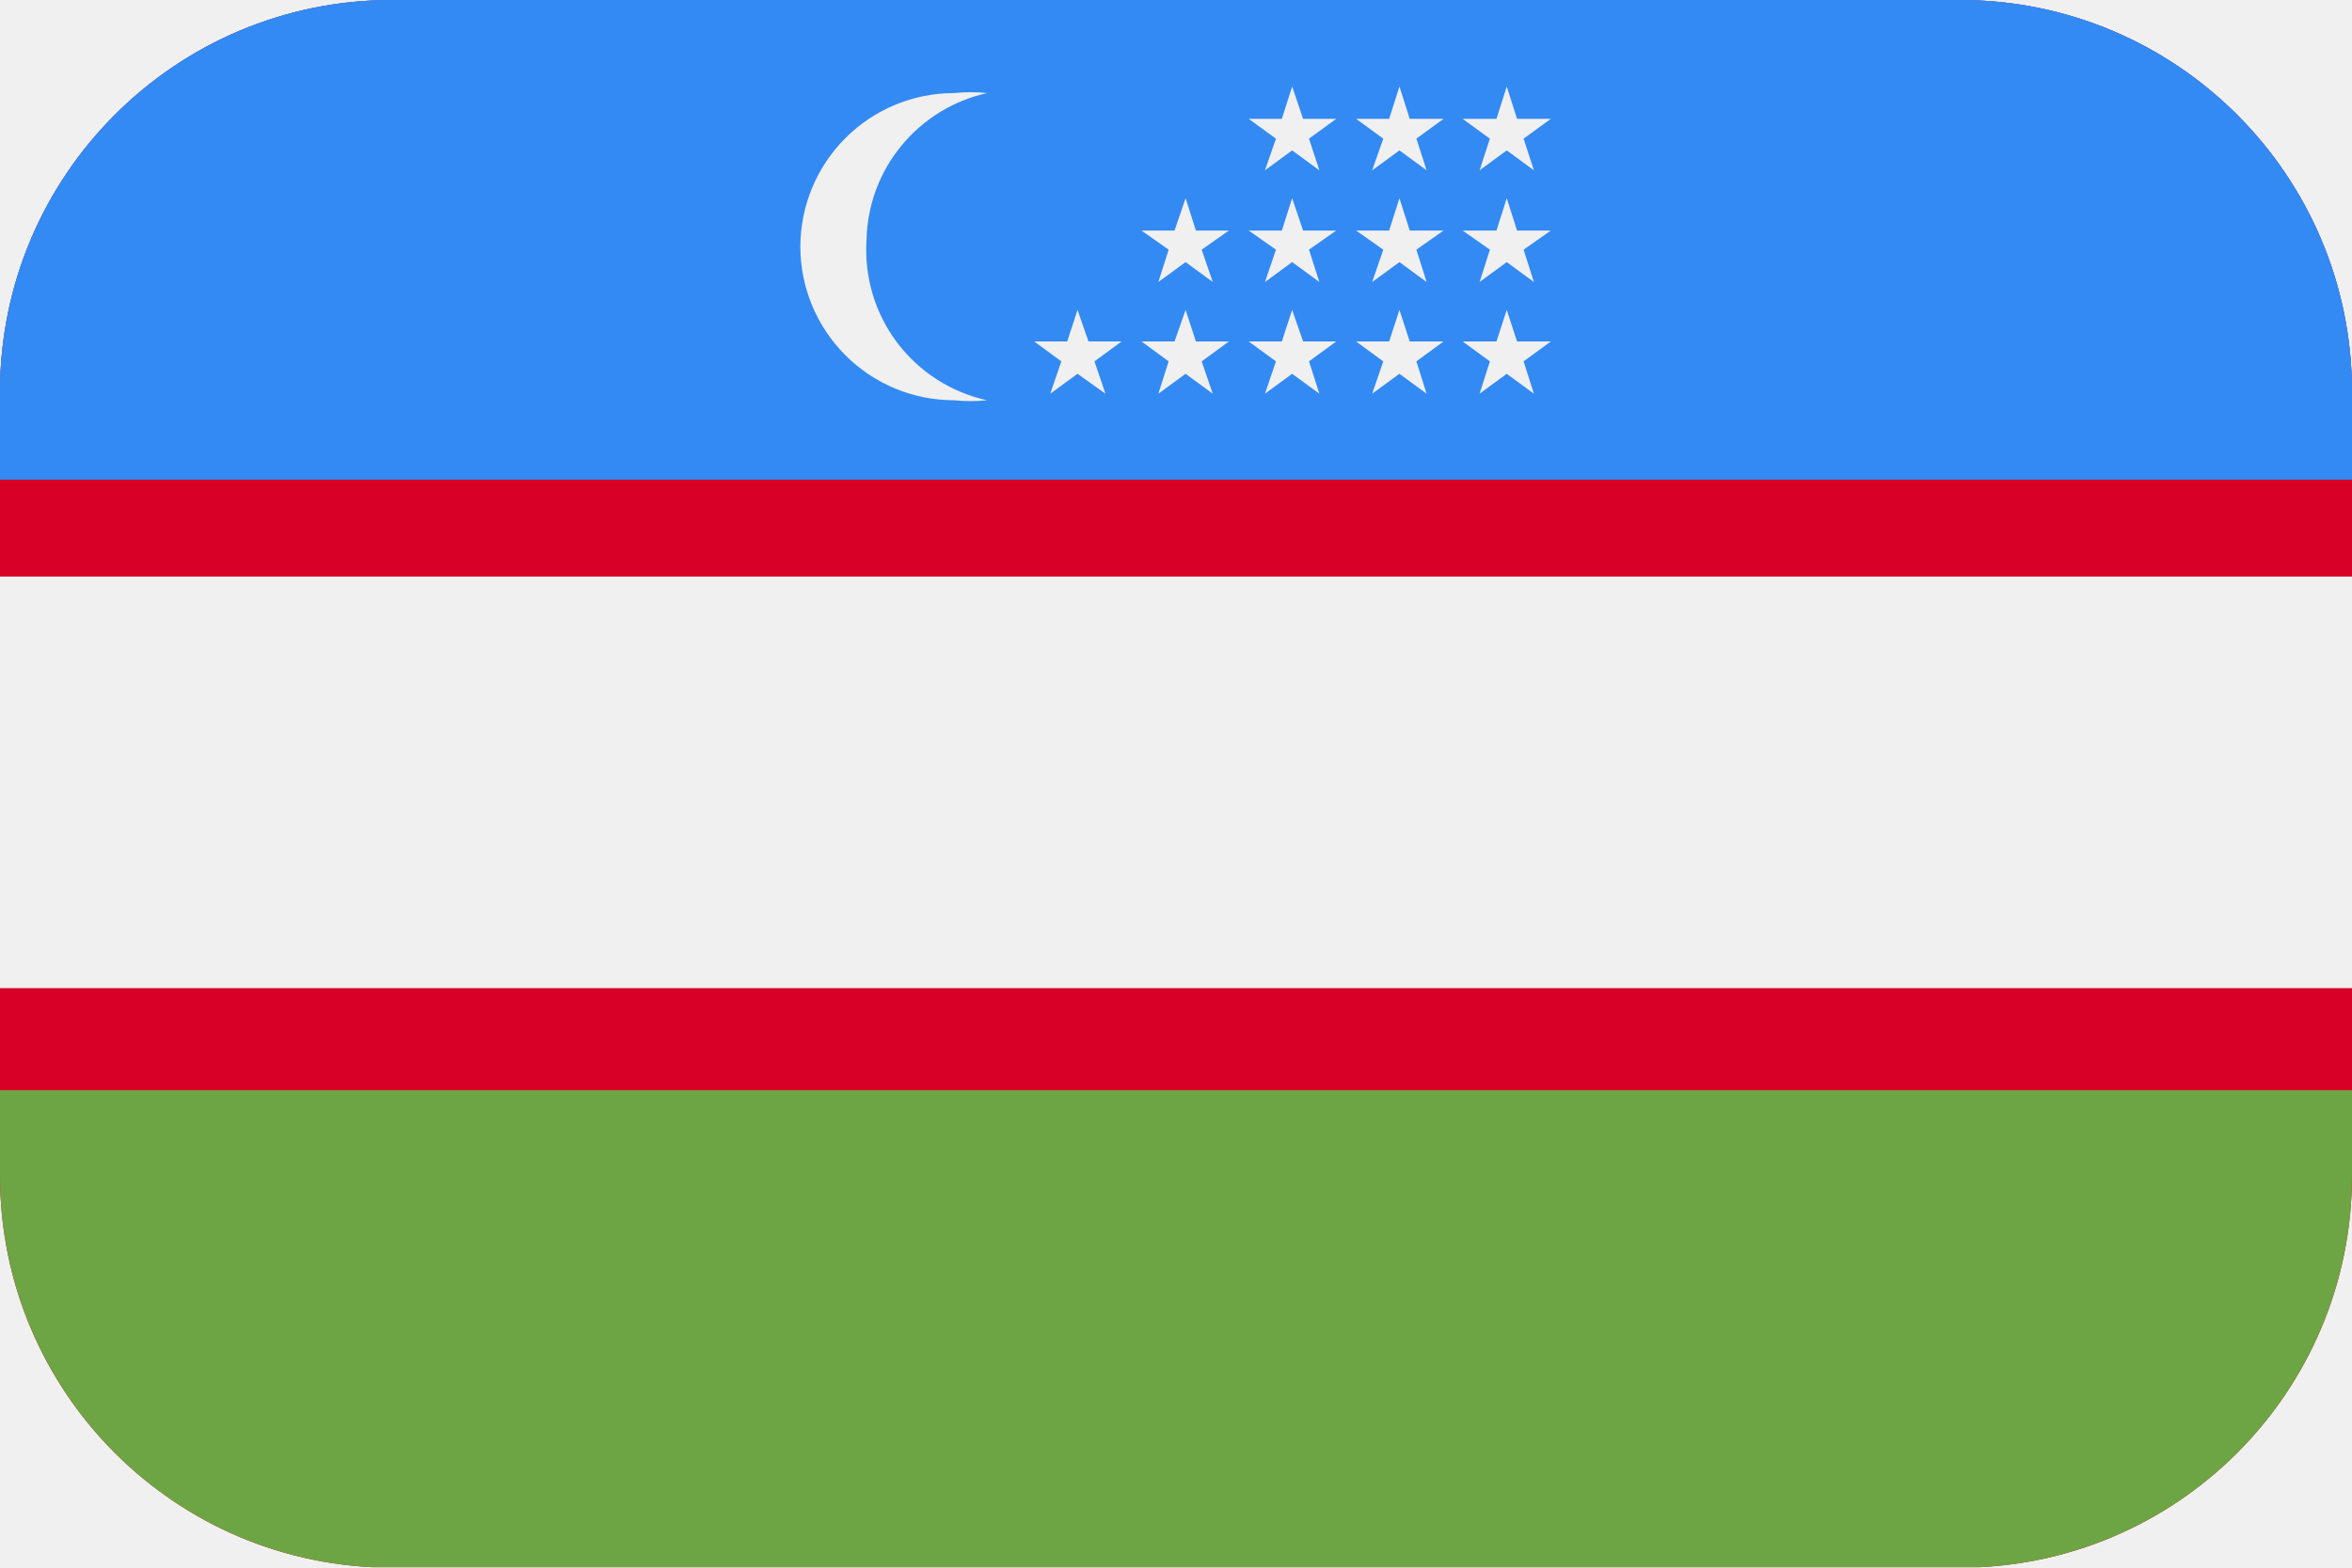
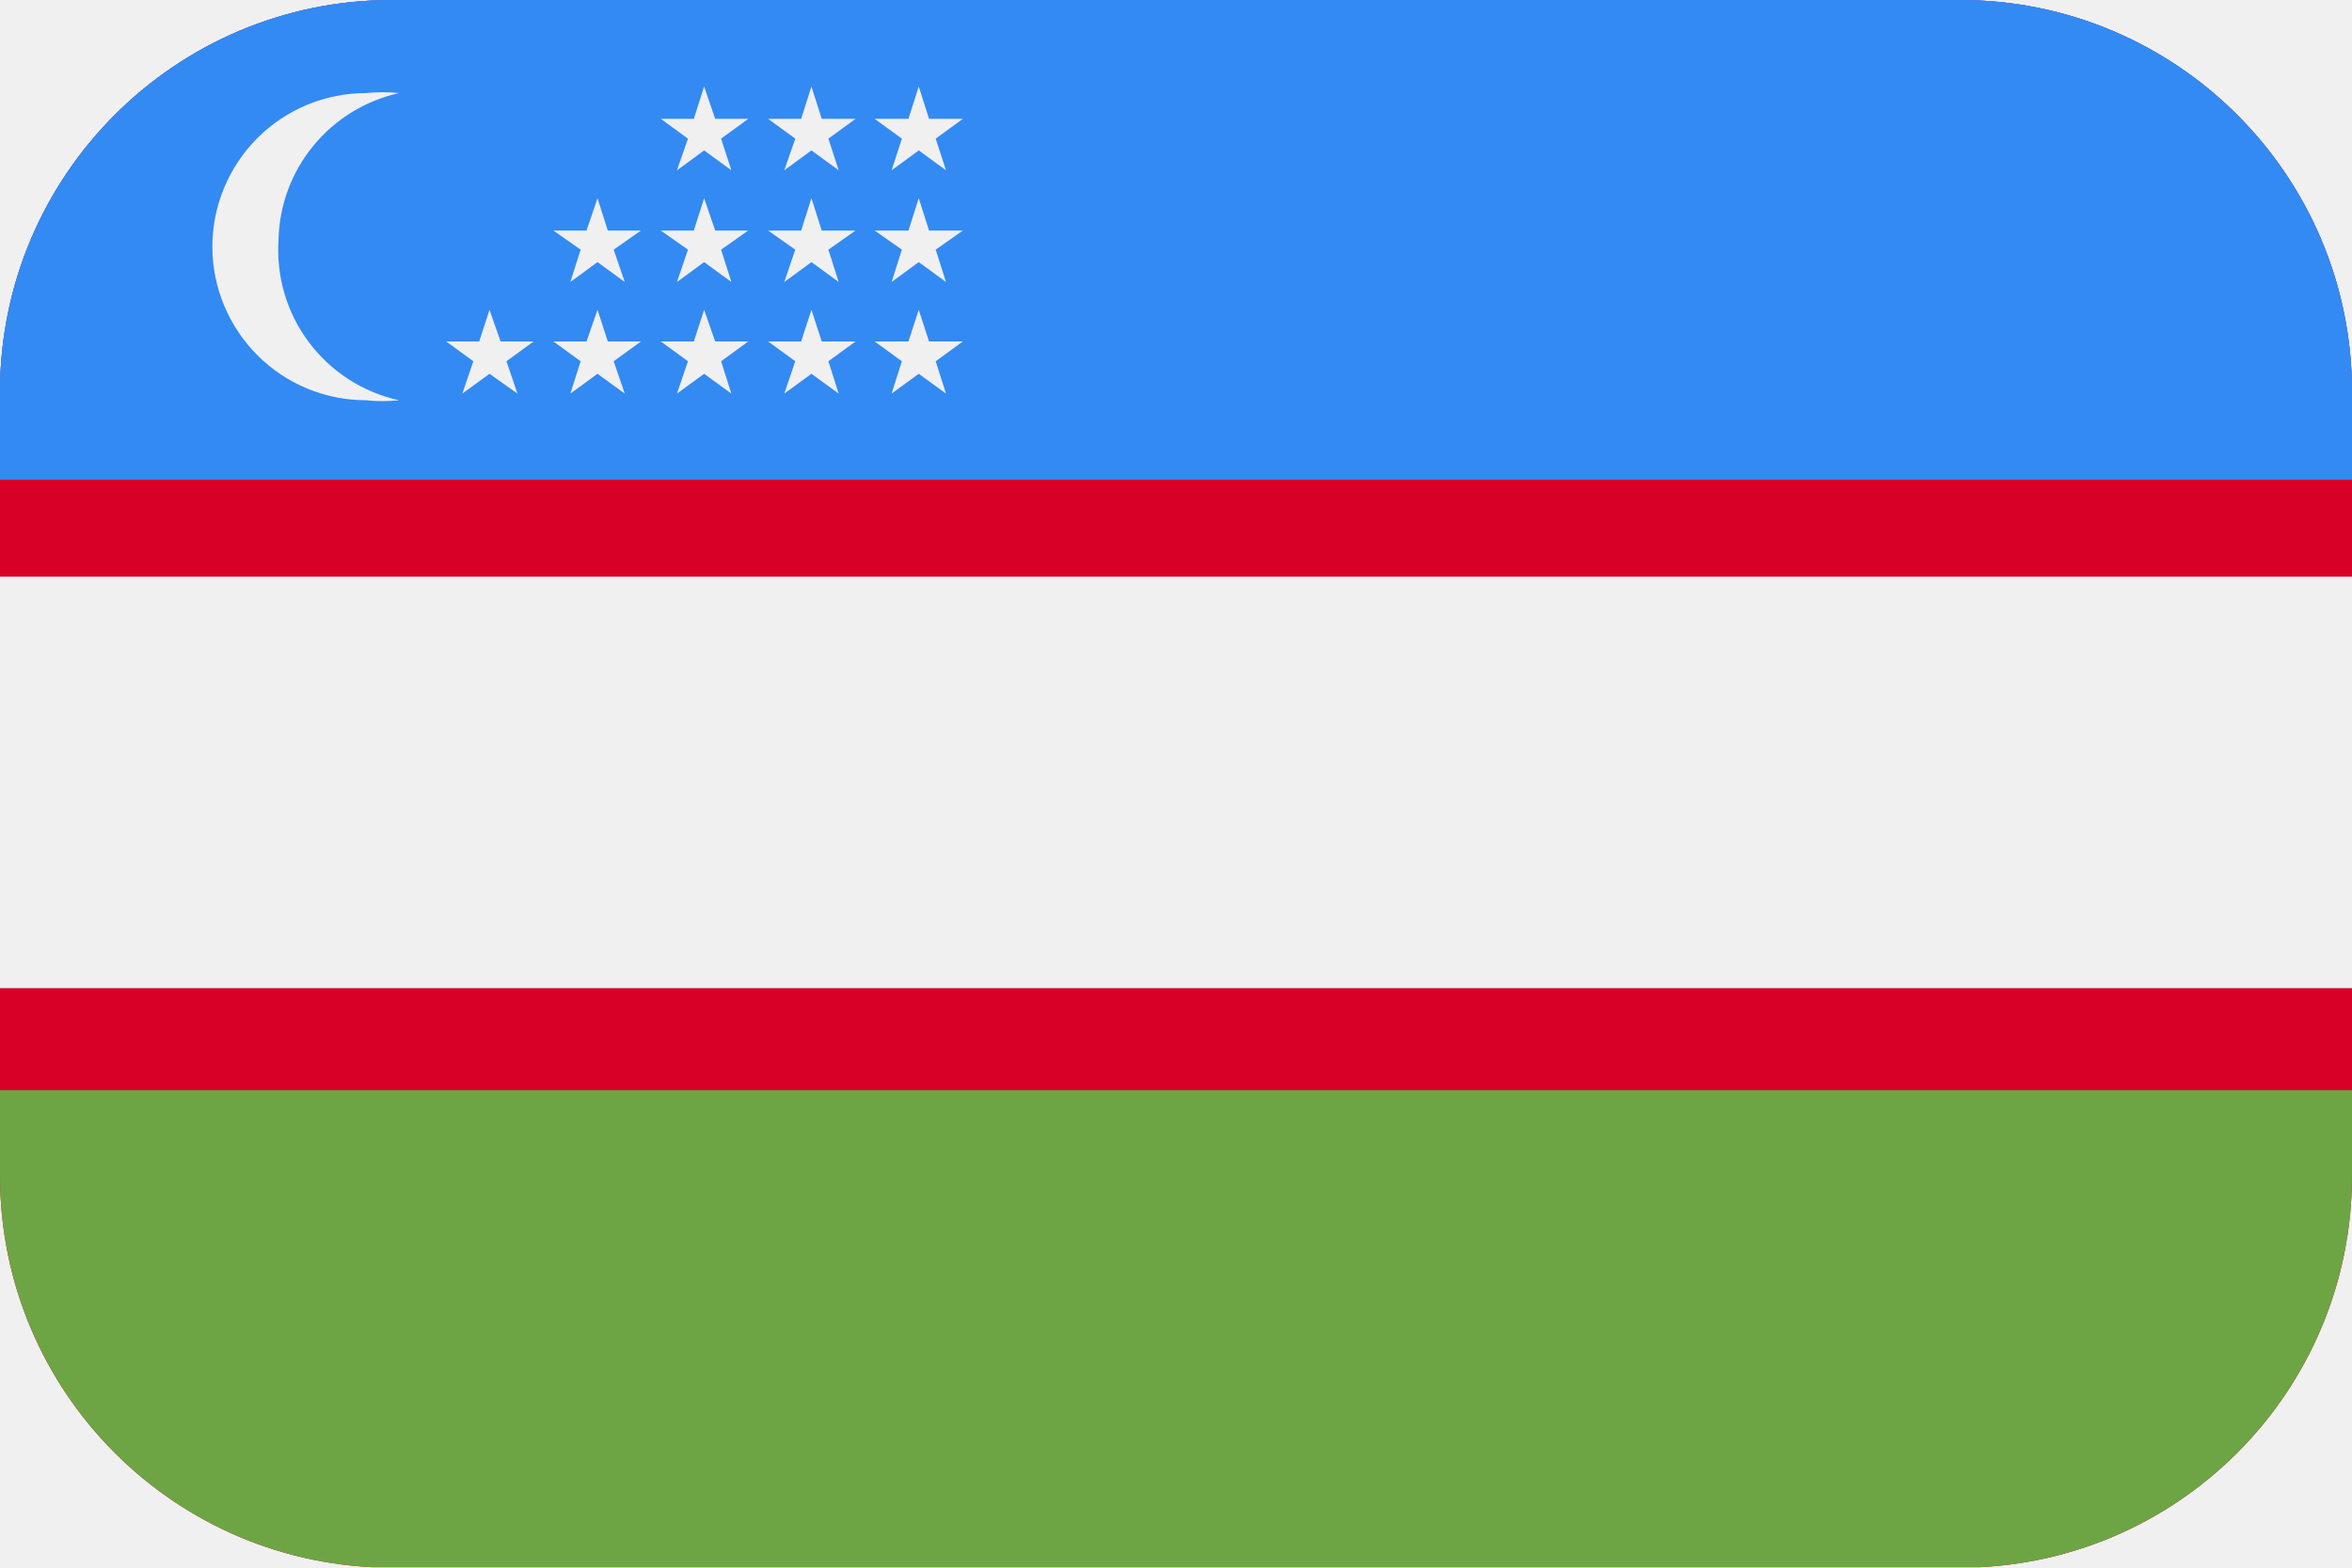
<svg xmlns="http://www.w3.org/2000/svg" width="auto" height="auto" viewBox="0 0 24 16" fill="none">
  <g id="UZ">
    <g clip-path="url(#clip0_2253_3708)">
-       <path id="Vector" d="M24 -0.003H0V15.995H24V-0.003Z" fill="#D80027" />
-       <path id="Vector_2" d="M24 11.127H0V15.995H24V11.127Z" fill="#6DA544" />
-       <path id="Vector_3" d="M24 -0.003H0V4.895H24V-0.003Z" fill="#338AF3" />
-       <path id="Vector_4" d="M24 5.885H0V10.085H24V5.885V5.885Z" fill="#F0F0F0" />
-       <path id="Vector_5" d="M24 -0.003H0V4.895H24V-0.003Z" fill="#338AF3" />
-       <path id="Vector_6" d="M8.842 2.45C8.849 2.098 8.974 1.759 9.198 1.487C9.421 1.215 9.729 1.026 10.072 0.95C9.96 0.938 9.847 0.938 9.735 0.95C9.319 0.95 8.921 1.115 8.627 1.409C8.333 1.703 8.167 2.102 8.167 2.518C8.167 2.933 8.333 3.332 8.627 3.626C8.921 3.92 9.319 4.085 9.735 4.085C9.847 4.097 9.96 4.097 10.072 4.085C9.706 4.005 9.38 3.796 9.154 3.496C8.928 3.196 8.818 2.825 8.842 2.45V2.45ZM10.995 3.163L11.107 3.485H11.445L11.168 3.688L11.28 4.018L10.995 3.815L10.717 4.018L10.83 3.688L10.553 3.485H10.89L10.995 3.163V3.163ZM12.098 3.163L12.203 3.485H12.54L12.262 3.688L12.375 4.018L12.098 3.815L11.82 4.018L11.925 3.688L11.648 3.485H11.985L12.098 3.163V3.163ZM13.185 3.163L13.297 3.485H13.635L13.357 3.688L13.463 4.018L13.185 3.815L12.908 4.018L13.02 3.688L12.742 3.485H13.08L13.185 3.163V3.163ZM14.28 3.163L14.385 3.485H14.73L14.453 3.688L14.557 4.018L14.28 3.815L14.002 4.018L14.115 3.688L13.838 3.485H14.175L14.28 3.163V3.163ZM15.375 3.163L15.48 3.485H15.825L15.547 3.688L15.652 4.018L15.375 3.815L15.098 4.018L15.203 3.688L14.925 3.485H15.27L15.375 3.163ZM12.098 2.023L12.203 2.353H12.54L12.262 2.548L12.375 2.878L12.098 2.675L11.82 2.878L11.925 2.548L11.648 2.353H11.985L12.098 2.023V2.023ZM13.185 2.023L13.297 2.353H13.635L13.357 2.548L13.463 2.878L13.185 2.675L12.908 2.878L13.02 2.548L12.742 2.353H13.08L13.185 2.023V2.023ZM14.28 2.023L14.385 2.353H14.73L14.453 2.548L14.557 2.878L14.28 2.675L14.002 2.878L14.115 2.548L13.838 2.353H14.175L14.28 2.023V2.023ZM15.375 2.023L15.48 2.353H15.825L15.547 2.548L15.652 2.878L15.375 2.675L15.098 2.878L15.203 2.548L14.925 2.353H15.27L15.375 2.023ZM13.185 0.883L13.297 1.213H13.635L13.357 1.415L13.463 1.738L13.185 1.535L12.908 1.738L13.02 1.415L12.742 1.213H13.08L13.185 0.883V0.883ZM14.28 0.883L14.385 1.213H14.73L14.453 1.415L14.557 1.738L14.28 1.535L14.002 1.738L14.115 1.415L13.838 1.213H14.175L14.28 0.883V0.883ZM15.375 0.883L15.48 1.213H15.825L15.547 1.415L15.652 1.738L15.375 1.535L15.098 1.738L15.203 1.415L14.925 1.213H15.27L15.375 0.883V0.883Z" fill="#F0F0F0" />
+       <path d="M24 -0.003H0V15.995H24V-0.003Z" fill="#D80027" />
+       <path d="M24 11.127H0V15.995H24V11.127Z" fill="#6DA544" />
+       <path d="M24 -0.003H0V4.895H24V-0.003Z" fill="#338AF3" />
+       <path d="M24 5.885H0V10.085H24V5.885Z" fill="#F0F0F0" />
+       <path d="M24 -0.003H0V4.895H24V-0.003Z" fill="#338AF3" />
+       <path d="M2.842 2.45C2.849 2.098 2.974 1.759 3.198 1.487C3.421 1.215 3.729 1.026 4.072 0.95C3.96 0.938 3.847 0.938 3.735 0.95C3.319 0.95 2.921 1.115 2.627 1.409C2.333 1.703 2.167 2.102 2.167 2.518C2.167 2.933 2.333 3.332 2.627 3.626C2.921 3.92 3.319 4.085 3.735 4.085C3.847 4.097 3.96 4.097 4.072 4.085C3.706 4.005 3.38 3.796 3.154 3.496C2.928 3.196 2.818 2.825 2.842 2.45Z" fill="#F0F0F0" />
+       <path d="M4.995 3.162L5.108 3.485H5.445L5.168 3.687L5.28 4.017L4.995 3.815L4.718 4.017L4.83 3.687L4.553 3.485H4.89L4.995 3.162Z" fill="#F0F0F0" />
+       <path d="M6.097 3.162L6.202 3.485H6.54L6.262 3.687L6.375 4.017L6.097 3.815L5.82 4.017L5.925 3.687L5.647 3.485H5.985L6.097 3.162Z" fill="#F0F0F0" />
+       <path d="M7.185 3.162L7.298 3.485H7.635L7.358 3.687L7.463 4.017L7.185 3.815L6.908 4.017L7.02 3.687L6.743 3.485H7.08L7.185 3.162Z" fill="#F0F0F0" />
+       <path d="M8.28 3.162L8.385 3.485H8.73L8.453 3.687L8.558 4.017L8.28 3.815L8.003 4.017L8.115 3.687L7.838 3.485H8.175L8.28 3.162Z" fill="#F0F0F0" />
+       <path d="M9.375 3.162L9.48 3.485H9.825L9.548 3.687L9.653 4.017L9.375 3.815L9.098 4.017L9.203 3.687L8.925 3.485H9.27L9.375 3.162Z" fill="#F0F0F0" />
+       <path d="M6.097 2.023L6.202 2.353H6.54L6.262 2.548L6.375 2.878L6.097 2.675L5.82 2.878L5.925 2.548L5.647 2.353H5.985L6.097 2.023Z" fill="#F0F0F0" />
+       <path d="M7.185 2.023L7.298 2.353H7.635L7.358 2.548L7.463 2.878L7.185 2.675L6.908 2.878L7.02 2.548L6.743 2.353H7.08L7.185 2.023Z" fill="#F0F0F0" />
+       <path d="M8.28 2.023L8.385 2.353H8.73L8.453 2.548L8.558 2.878L8.28 2.675L8.003 2.878L8.115 2.548L7.838 2.353H8.175L8.28 2.023Z" fill="#F0F0F0" />
+       <path d="M9.375 2.023L9.48 2.353H9.825L9.548 2.548L9.653 2.878L9.375 2.675L9.098 2.878L9.203 2.548L8.925 2.353H9.27L9.375 2.023Z" fill="#F0F0F0" />
+       <path d="M7.185 0.883L7.298 1.213H7.635L7.358 1.415L7.463 1.738L7.185 1.535L6.908 1.738L7.02 1.415L6.743 1.213H7.08L7.185 0.883Z" fill="#F0F0F0" />
+       <path d="M8.28 0.883L8.385 1.213H8.73L8.453 1.415L8.558 1.738L8.28 1.535L8.003 1.738L8.115 1.415L7.838 1.213H8.175L8.28 0.883Z" fill="#F0F0F0" />
+       <path d="M9.375 0.883L9.48 1.213H9.825L9.548 1.415L9.653 1.738L9.375 1.535L9.098 1.738L9.203 1.415L8.925 1.213H9.27L9.375 0.883Z" fill="#F0F0F0" />
    </g>
  </g>
  <defs>
    <clipPath id="clip0_2253_3708">
      <rect width="24" height="16" rx="4" fill="white" />
    </clipPath>
  </defs>
</svg>
